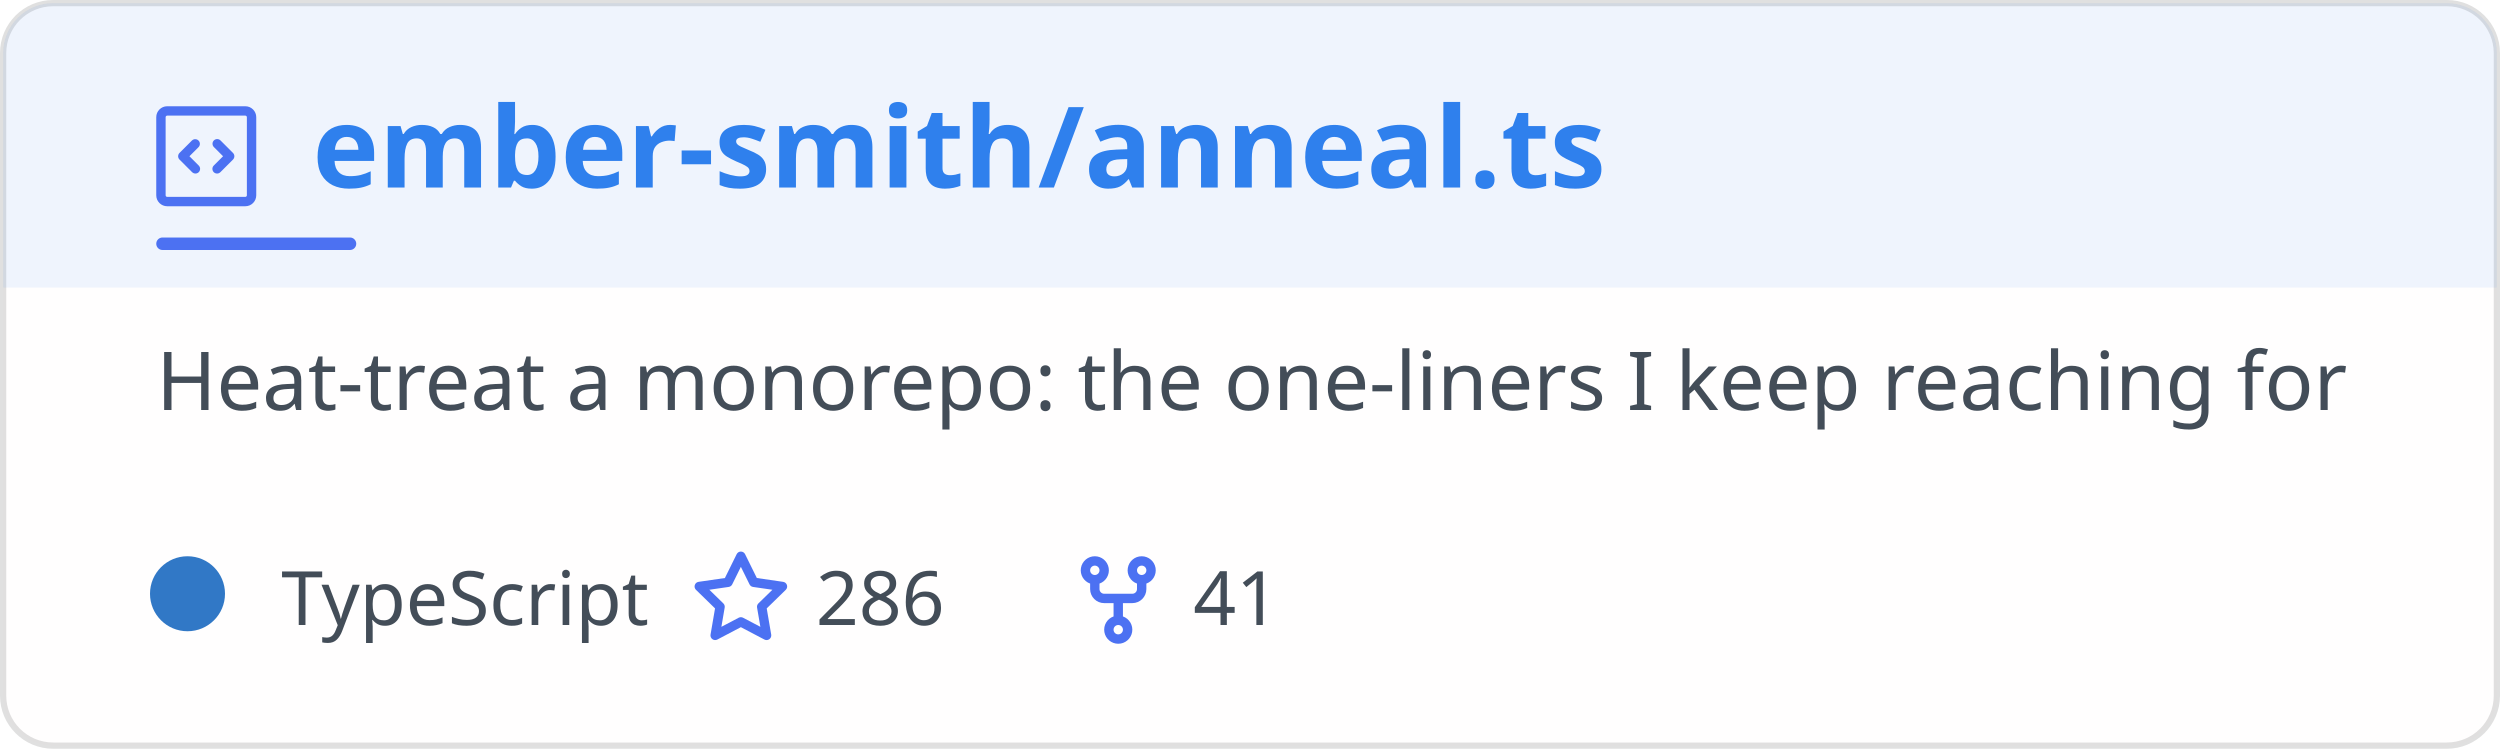
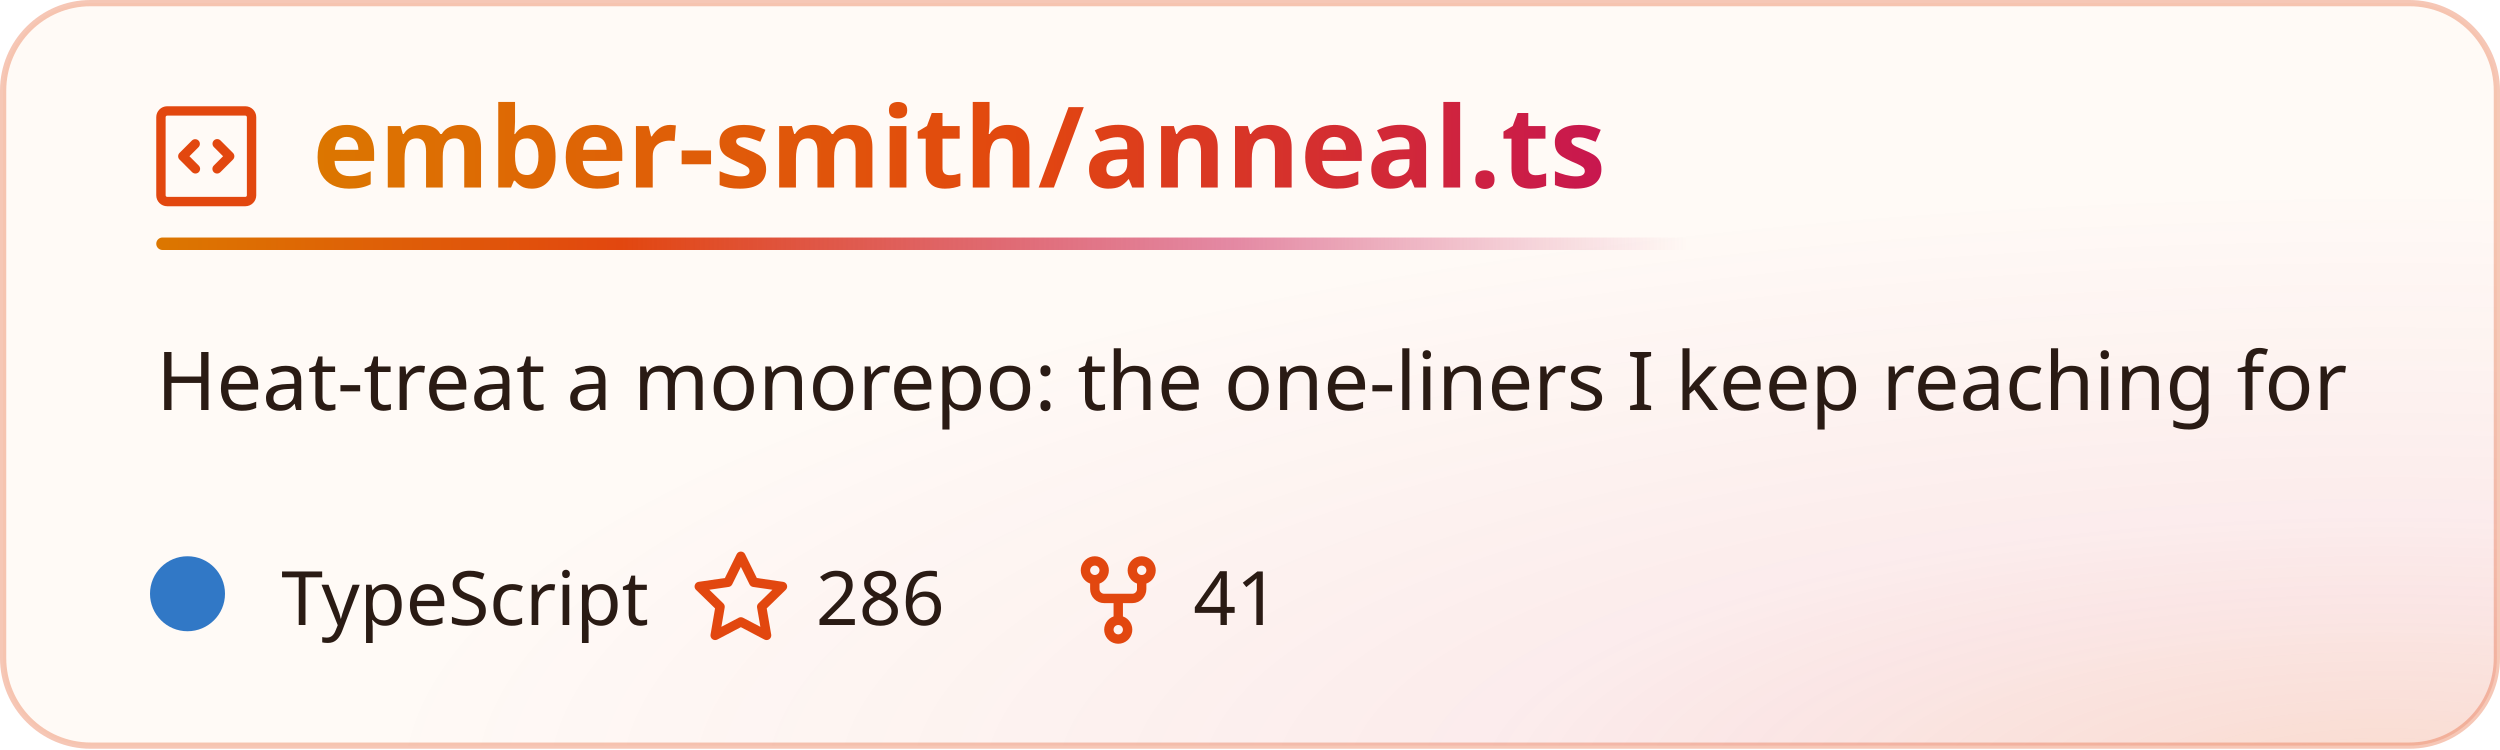
<svg xmlns="http://www.w3.org/2000/svg" width="400" height="120" viewBox="0 0 400 120" fill="none" role="img" aria-labelledby="title-id desc-id">
  <style>
    .header {
      font: 600 18px 'Segoe UI', Ubuntu, "Helvetica Neue", Sans-Serif;
-       fill: #2f80ed;
+       fill: url(#heat);
      animation: fadeInAnimation 0.8s ease-in-out backwards;
    }
    /* The icon reads against the title rather than with it, so it keeps its own color. */
    .title-icon {
-       fill: #4c71f2;
+       fill: #e2470f;
      animation: fadeInAnimation 0.8s ease-in-out backwards;
    }
    .title-accent {
-       fill: #4c71f2;
-       animation: fadeInAnimation 0.8s ease-in-out backwards;
-     }
-     .title-band {
-       fill: #2f80ed;
-       opacity: 0.08;
+       transform-box: fill-box;
+       transform-origin: left center;
+       animation: trailAnimation 0.9s cubic-bezier(0.2, 0.7, 0.2, 1) 0.2s backwards;
    }
    @supports(-moz-appearance: auto) {
      /* Selector detects Firefox */
      .header {
        font-size: 15.5px;
      }
    }
    .description {
      font: 400 13px 'Segoe UI', Ubuntu, "Helvetica Neue", Sans-Serif;
-       fill: #434d58;
+       fill: #2a1b14;
    }
    .gray {
      font: 400 12px 'Segoe UI', Ubuntu, "Helvetica Neue", Sans-Serif;
-       fill: #434d58;
+       fill: #2a1b14;
    }
    .icon {
-       fill: #4c71f2;
+       fill: #e2470f;
    }
    /* Animations */
    @keyframes scaleInAnimation {
      from {
        transform: translate(-5px, 5px) scale(0);
      }
      to {
        transform: translate(-5px, 5px) scale(1);
      }
    }
    @keyframes fadeInAnimation {
      from {
        opacity: 0;
      }
      to {
        opacity: 1;
      }
    }
+     @keyframes trailAnimation {
+       from {
+         transform: scaleX(0);
+       }
+     }
    @media (prefers-reduced-motion: reduce) {
      * {
        animation-duration: 0s !important;
        animation-delay: 0s !important;
      }
    }
  </style>
-   <rect data-testid="card-bg" class="card-bg" x="0.5" y="0.5" rx="8" height="99%" stroke="#0000001f" width="399" fill="#fffefe" stroke-opacity="1" />
-   <path data-testid="title-band" class="title-band" d="M0.5 8.5a8 8 0 0 1 8 -8h383a8 8 0 0 1 8 8v37.5h-399z" />
+   <defs>
+     <linearGradient id="heat" x1="0" y1="0" x2="1" y2="0">
+       <stop offset="0" class="heat-0" stop-color="#dc7600" />
+       <stop offset="0.55" class="heat-1" stop-color="#e2470f" />
+       <stop offset="1" class="heat-2" stop-color="#c8174f" />
+     </linearGradient>
+     <linearGradient id="heat-ring" x1="0" y1="1" x2="1" y2="0">
+       <stop offset="0" class="heat-0" stop-color="#dc7600" />
+       <stop offset="0.55" class="heat-1" stop-color="#e2470f" />
+       <stop offset="1" class="heat-2" stop-color="#c8174f" />
+     </linearGradient>
+     <linearGradient id="heat-trail" x1="0" y1="0" x2="1" y2="0">
+       <stop offset="0" class="heat-0" stop-color="#dc7600" />
+       <stop offset="0.3" class="heat-1" stop-color="#e2470f" />
+       <stop offset="0.7" class="heat-2" stop-color="#c8174f" stop-opacity="0.5" />
+       <stop offset="1" class="heat-2" stop-color="#c8174f" stop-opacity="0" />
+     </linearGradient>
+     <radialGradient id="heat-glow" cx="0.95" cy="1.05" r="0.8">
+       <stop offset="0" class="glow-core" stop-color="#e2470f" stop-opacity="0.17" />
+       <stop offset="0.45" class="glow-edge" stop-color="#c8174f" stop-opacity="0.06" />
+       <stop offset="1" class="heat-2" stop-color="#c8174f" stop-opacity="0" />
+     </radialGradient>
+     <filter id="heat-bloom" x="-50%" y="-50%" width="200%" height="200%">
+       <feGaussianBlur stdDeviation="3.5" result="bloom" />
+       <feMerge>
+         <feMergeNode in="bloom" />
+         <feMergeNode in="SourceGraphic" />
+       </feMerge>
+     </filter>
+   </defs>
+   <rect data-testid="card-bg" class="card-bg" x="0.5" y="0.5" rx="14" height="99%" width="399" stroke="#e2470f4d" fill="#fffaf6" stroke-opacity="1" />
+   <rect data-testid="card-glow" x="0.5" y="0.5" rx="14" height="99%" width="399" fill="url(#heat-glow)" />
  <g data-testid="card-title" transform="translate(25, 30)">
    <g>
      <svg class="title-icon" x="0" y="-13" viewBox="0 0 16 16" version="1.1" width="16" height="16">
        <path fill-rule="evenodd" d="M0 1.75C0 .784.784 0 1.75 0h12.5C15.216 0 16 .784 16 1.75v12.5A1.75 1.75 0 0 1 14.25 16H1.75A1.75 1.75 0 0 1 0 14.25Zm1.75-.25a.25.25 0 0 0-.25.25v12.5c0 .138.112.25.25.25h12.5a.25.25 0 0 0 .25-.25V1.75a.25.25 0 0 0-.25-.25Zm7.47 3.97a.75.75 0 0 1 1.06 0l2 2a.75.75 0 0 1 0 1.06l-2 2a.749.749 0 0 1-1.275-.326.749.749 0 0 1 .215-.734L10.69 8 9.22 6.53a.75.75 0 0 1 0-1.06ZM6.78 6.53 5.31 8l1.47 1.47a.749.749 0 0 1-.326 1.275.749.749 0 0 1-.734-.215l-2-2a.75.75 0 0 1 0-1.06l2-2a.751.751 0 0 1 1.042.018.751.751 0 0 1 .018 1.042Z" />
      </svg>
    </g>
    <g transform="translate(25, 0)">
      <text x="0" y="0" class="header" data-testid="header">ember-smith/anneal.ts</text>
    </g>
-     <rect data-testid="title-accent" class="title-accent" x="0" y="8" width="32" height="2" rx="1" />
+     <rect data-testid="title-accent" class="title-accent" x="0" y="8" width="246.3" height="2" rx="1" fill="url(#heat-trail)" />
  </g>
  <g data-testid="main-card-body" transform="translate(0, 55)">
    <text class="description" x="25" y="-5">
      <tspan dy="1.2em" x="25">Heat-treat a monorepo: the one-liners I keep reaching for</tspan>
    </text>
    <g transform="translate(30, 45)">
      <g>
        <g data-testid="primary-lang">
          <circle data-testid="lang-color" cx="0" cy="-5" r="6" fill="#3178c6" />
          <text data-testid="lang-name" class="gray" x="15">TypeScript</text>
        </g>
      </g>
      <g transform="translate(80.54, 0)">
        <g>
          <svg class="icon" y="-12" viewBox="0 0 16 16" version="1.1" width="16" height="16">
            <path fill-rule="evenodd" d="M8 .25a.75.75 0 01.673.418l1.882 3.815 4.21.612a.75.75 0 01.416 1.279l-3.046 2.97.719 4.192a.75.75 0 01-1.088.791L8 12.347l-3.766 1.98a.75.75 0 01-1.088-.79l.72-4.194L.818 6.374a.75.75 0 01.416-1.28l4.21-.611L7.327.668A.75.75 0 018 .25zm0 2.445L6.615 5.5a.75.75 0 01-.564.41l-3.097.45 2.24 2.184a.75.75 0 01.216.664l-.528 3.084 2.769-1.456a.75.75 0 01.698 0l2.77 1.456-.53-3.084a.75.75 0 01.216-.664l2.24-2.183-3.096-.45a.75.75 0 01-.564-.41L8 2.694v.001z" />
          </svg>
        </g>
        <g transform="translate(20, 0)">
          <text data-testid="starsCount" class="gray">286</text>
        </g>
      </g>
      <g transform="translate(140.92, 0)">
        <g>
          <svg class="icon" y="-12" viewBox="0 0 16 16" version="1.1" width="16" height="16">
            <path fill-rule="evenodd" d="M5 3.25a.75.75 0 11-1.5 0 .75.75 0 011.5 0zm0 2.122a2.25 2.25 0 10-1.5 0v.878A2.25 2.25 0 005.75 8.5h1.5v2.128a2.251 2.251 0 101.5 0V8.5h1.5a2.25 2.25 0 002.25-2.25v-.878a2.25 2.25 0 10-1.5 0v.878a.75.75 0 01-.75.75h-4.5A.75.75 0 015 6.25v-.878zm3.75 7.378a.75.75 0 11-1.5 0 .75.75 0 011.5 0zm3-8.75a.75.75 0 100-1.5.75.75 0 000 1.5z" />
          </svg>
        </g>
        <g transform="translate(20, 0)">
          <text data-testid="forksCount" class="gray">41</text>
        </g>
      </g>
    </g>
  </g>
</svg>
